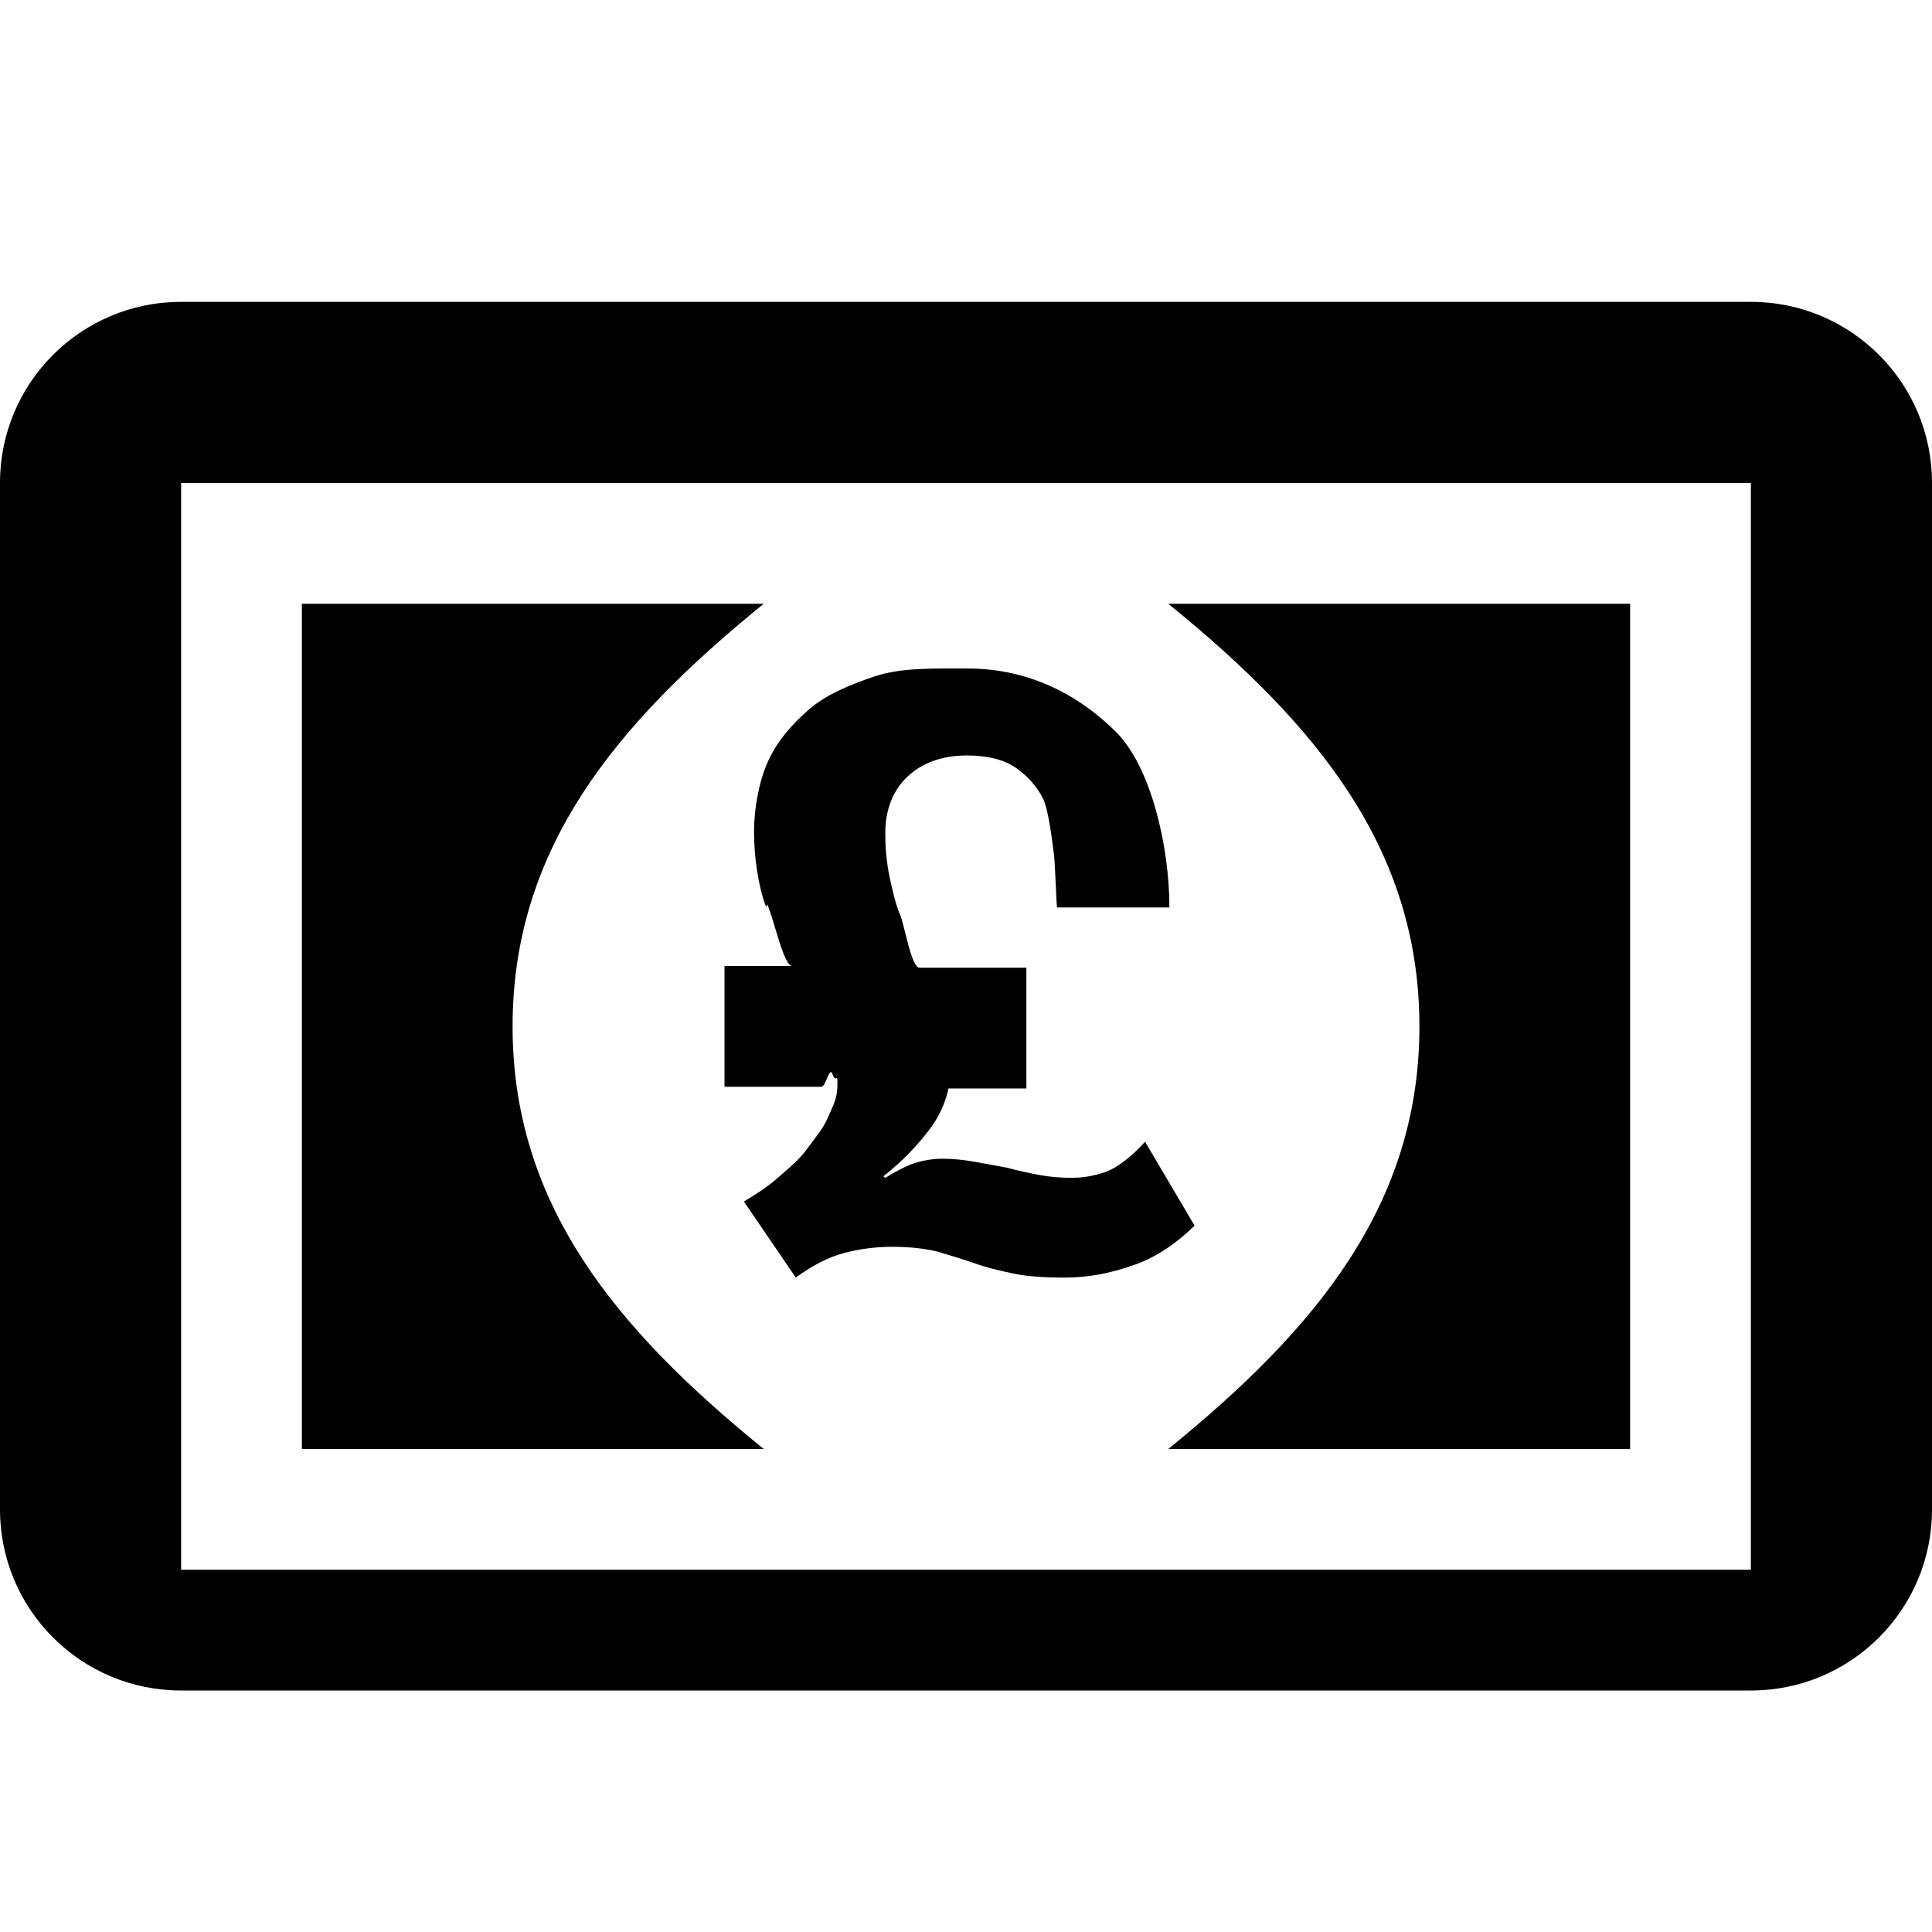
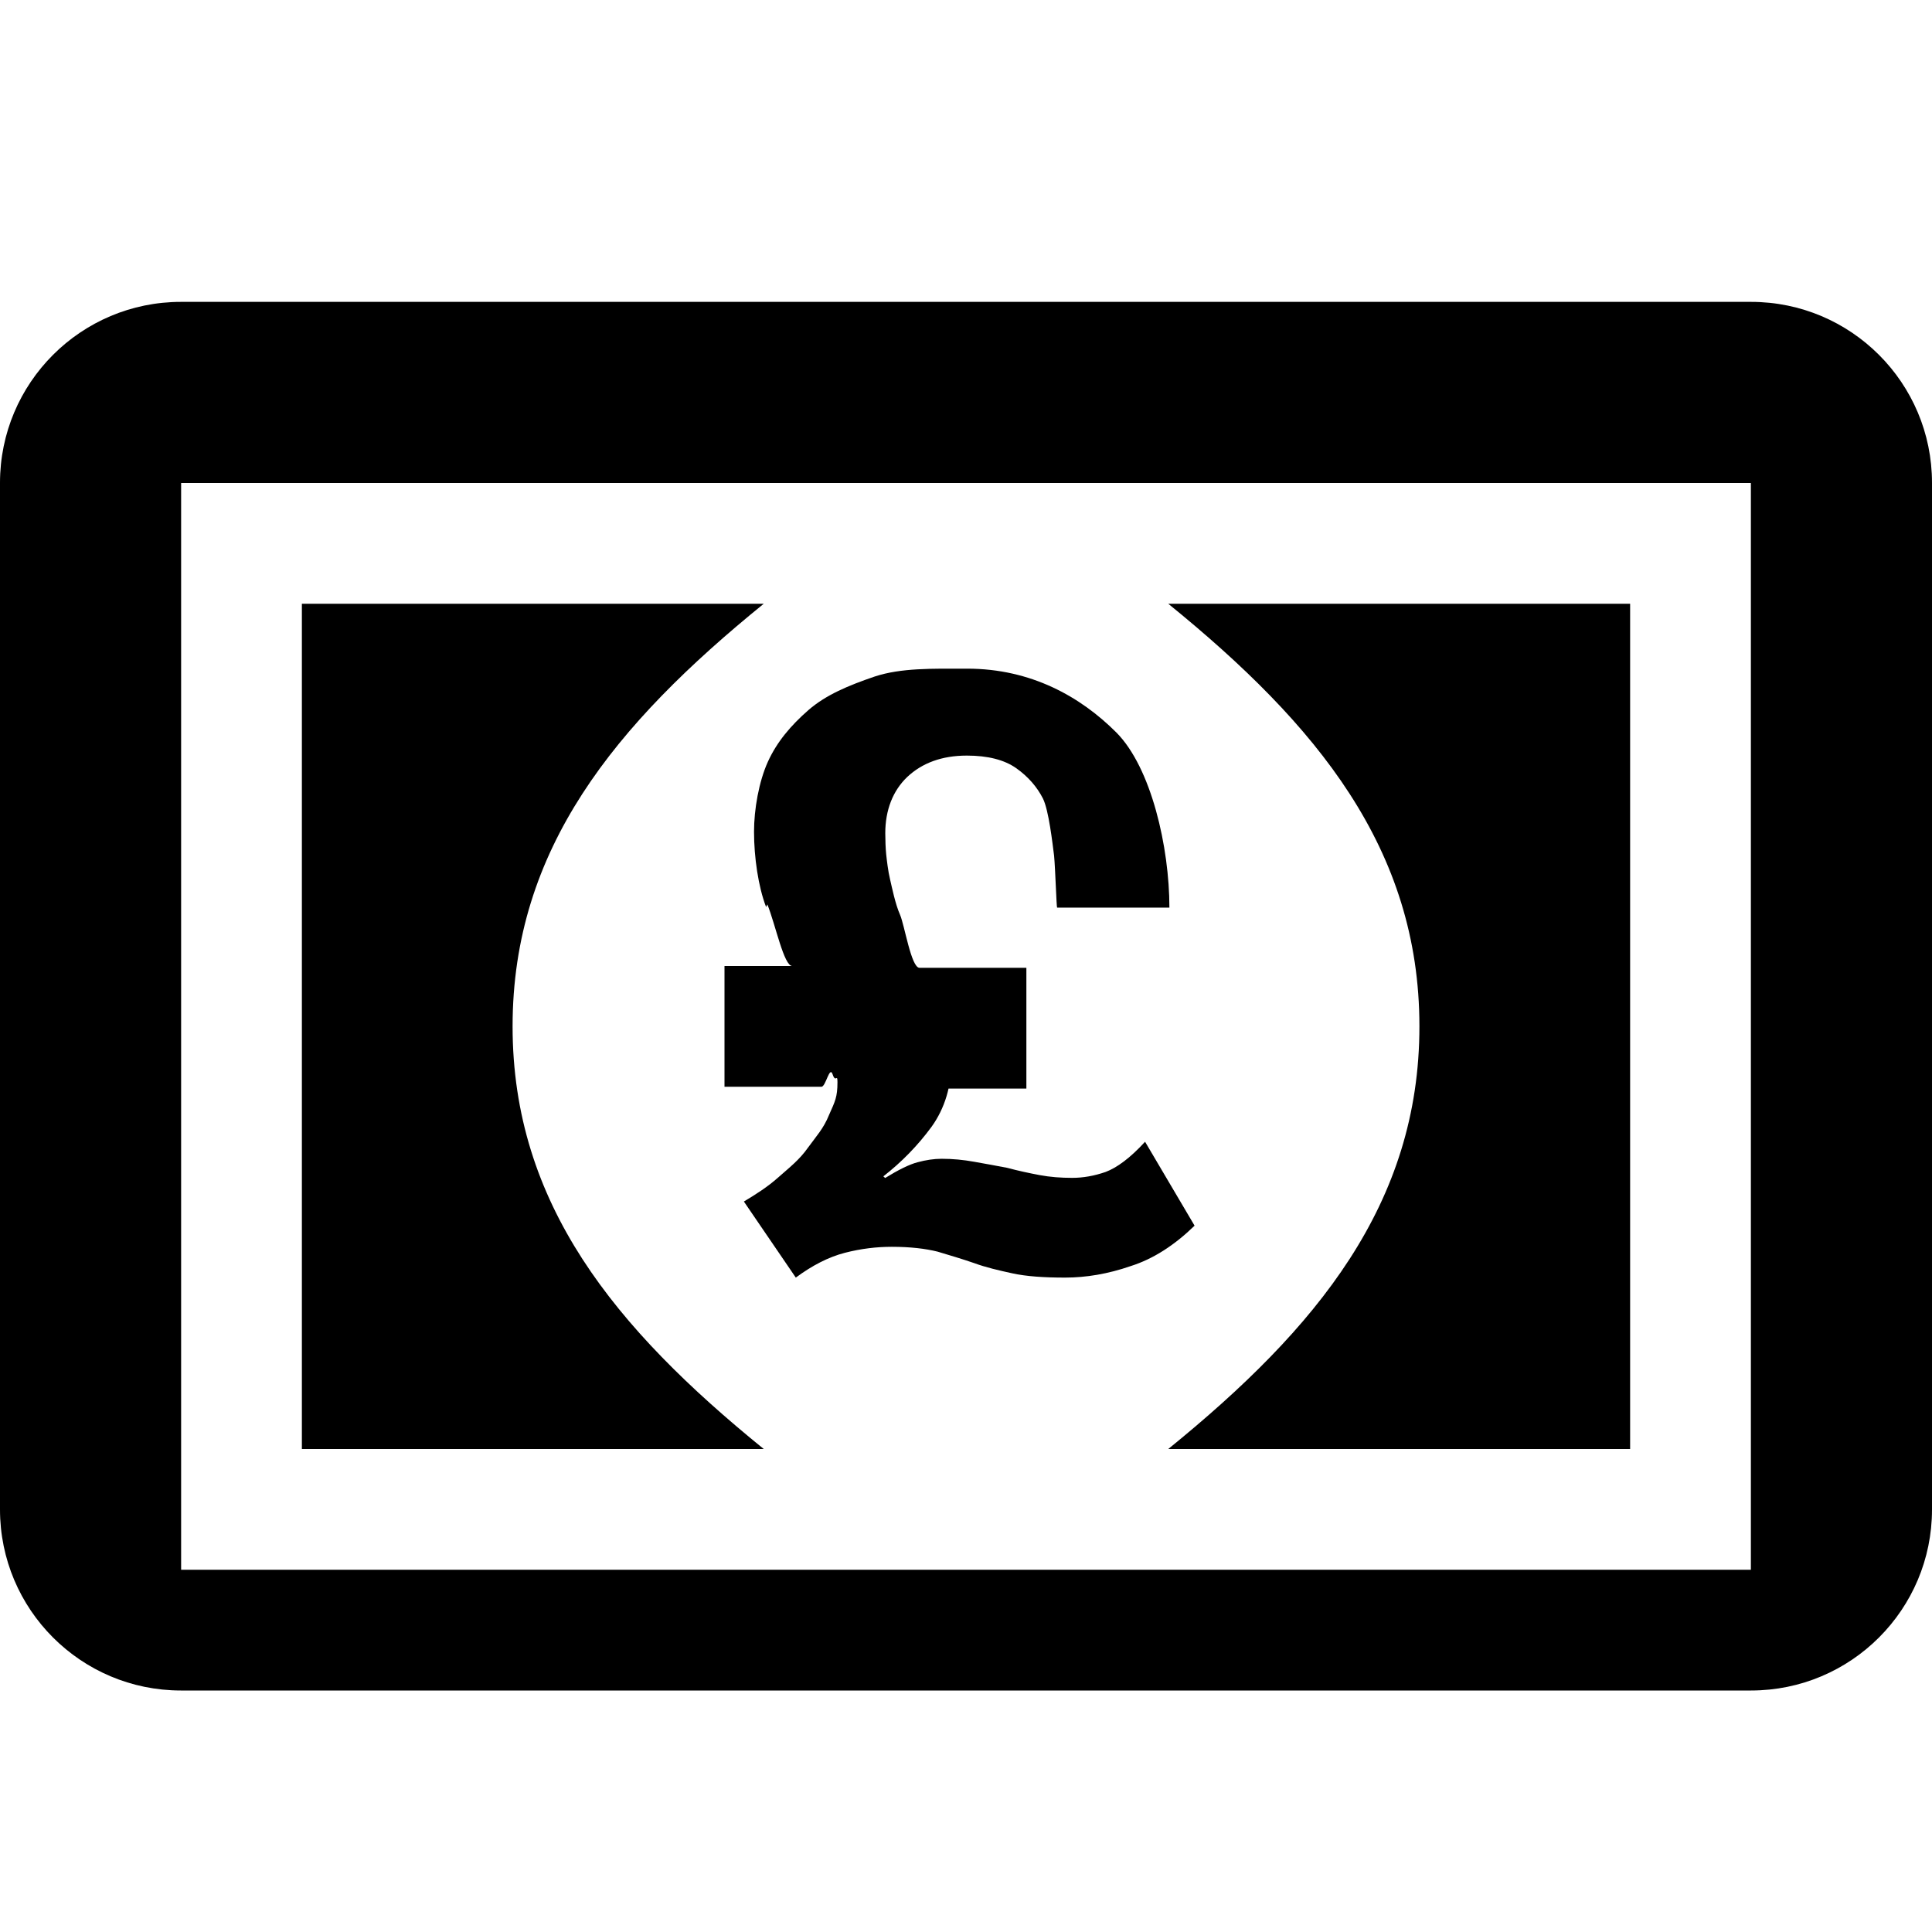
<svg xmlns="http://www.w3.org/2000/svg" viewBox="0 0 32 32">
-   <path d="M32 7.997C32 6.342 30.658 5 29.003 5H2.997C1.342 5 0 6.342 0 7.997v17.005C0 26.658 1.342 28 2.997 28h26.005C30.658 28 32 26.658 32 25.003V7.997zM29 26H3V8h26v18zM8.49 17c0-2.94 1.696-5 4.16-7H5v14h7.65c-2.464-2-4.16-4.06-4.16-7zm15.02 0c0 2.94-1.696 5-4.16 7H27V10h-7.65c2.464 2 4.16 4.06 4.16 7zm-10.8-2.02c.136.34.274 1.02.412 1.02H12v2h1.606c.072 0 .134-.356.185-.205.05.152.08-.025.08.13 0 .248-.04.317-.14.543-.09.224-.21.35-.35.543-.14.2-.31.33-.49.49-.18.16-.37.28-.57.4l.86 1.26c.27-.2.54-.34.81-.41.27-.07.53-.1.78-.1.305 0 .556.03.757.08.2.06.404.12.606.19.19.07.404.12.635.17.23.05.52.07.87.07.348 0 .71-.06 1.087-.19.38-.12.73-.35 1.06-.67l-.82-1.39c-.247.27-.467.43-.653.5-.19.065-.374.097-.555.097-.186 0-.363-.013-.54-.046-.173-.033-.35-.07-.535-.12-.186-.034-.365-.07-.545-.1-.18-.033-.36-.05-.542-.05-.126 0-.26.02-.4.058-.136.036-.315.125-.535.26l-.03-.027c.306-.24.57-.51.797-.82.22-.306.332-.676.332-1.106 0-.156-.005.36-.02.224-.013-.143-.044.247-.09.247H17v-2h-1.77c-.138 0-.247-.706-.323-.88-.078-.175-.134-.454-.165-.586-.033-.135-.053-.314-.064-.414-.01-.1-.015-.235-.015-.35 0-.38.124-.703.365-.932.245-.23.572-.353.986-.353.348 0 .622.07.82.21.197.14.343.31.44.5.097.195.158.74.185.948.02.206.04.86.05.86h1.86c0-1-.3-2.32-.88-2.903-.59-.59-1.41-1.056-2.47-1.056-.58 0-1.09-.014-1.53.13-.44.15-.81.305-1.1.557-.29.255-.52.525-.67.855-.15.33-.23.79-.23 1.16 0 .42.07.91.2 1.247z" />
+   <path d="M32 7.997C32 6.342 30.658 5 29.003 5H2.997C1.342 5 0 6.342 0 7.997v17.005C0 26.658 1.342 28 2.997 28h26.005C30.658 28 32 26.658 32 25.003V7.997zM29 26H3V8h26v18zM8.49 17c0-2.94 1.696-5 4.16-7H5v14h7.65c-2.464-2-4.16-4.06-4.16-7zm15.02 0c0 2.94-1.696 5-4.16 7H27V10h-7.65c2.464 2 4.16 4.06 4.16 7zm-10.8-2.02c.136.34.274 1.02.412 1.02H12v2h1.606c.072 0 .134-.356.185-.205.05.152.08-.025.08.13 0 .248-.04.317-.14.543-.09.224-.21.35-.35.543-.14.2-.31.33-.49.49-.18.16-.37.28-.57.4l.86 1.26c.27-.2.54-.34.81-.41.27-.07.53-.1.78-.1.306 0 .557.03.758.08.2.06.404.12.606.19.19.07.404.12.635.17.23.05.52.07.87.07.347 0 .71-.06 1.086-.19.38-.12.73-.35 1.06-.67l-.82-1.39c-.247.27-.467.43-.653.5-.19.066-.374.098-.555.098-.186 0-.363-.013-.54-.046-.173-.033-.35-.07-.535-.12-.186-.034-.365-.07-.545-.1-.18-.033-.36-.05-.542-.05-.126 0-.26.02-.4.058-.136.036-.315.125-.535.26l-.03-.027c.307-.24.57-.51.798-.82.22-.306.332-.676.332-1.106 0-.156-.005.36-.02.224-.013-.142-.044.248-.09.248H17v-2h-1.77c-.138 0-.247-.706-.323-.88-.078-.175-.134-.454-.165-.586-.033-.135-.053-.314-.064-.414-.01-.1-.015-.235-.015-.35 0-.38.124-.703.365-.932.245-.23.572-.353.986-.353.348 0 .622.07.82.21.197.14.343.31.44.5.097.195.158.74.185.948.02.207.04.86.05.86h1.86c0-1-.3-2.32-.88-2.902-.59-.59-1.41-1.056-2.47-1.056-.58 0-1.09-.014-1.53.13-.44.15-.81.305-1.1.557-.29.254-.52.524-.67.854-.15.33-.23.79-.23 1.16 0 .42.07.91.2 1.247z" />
</svg>
